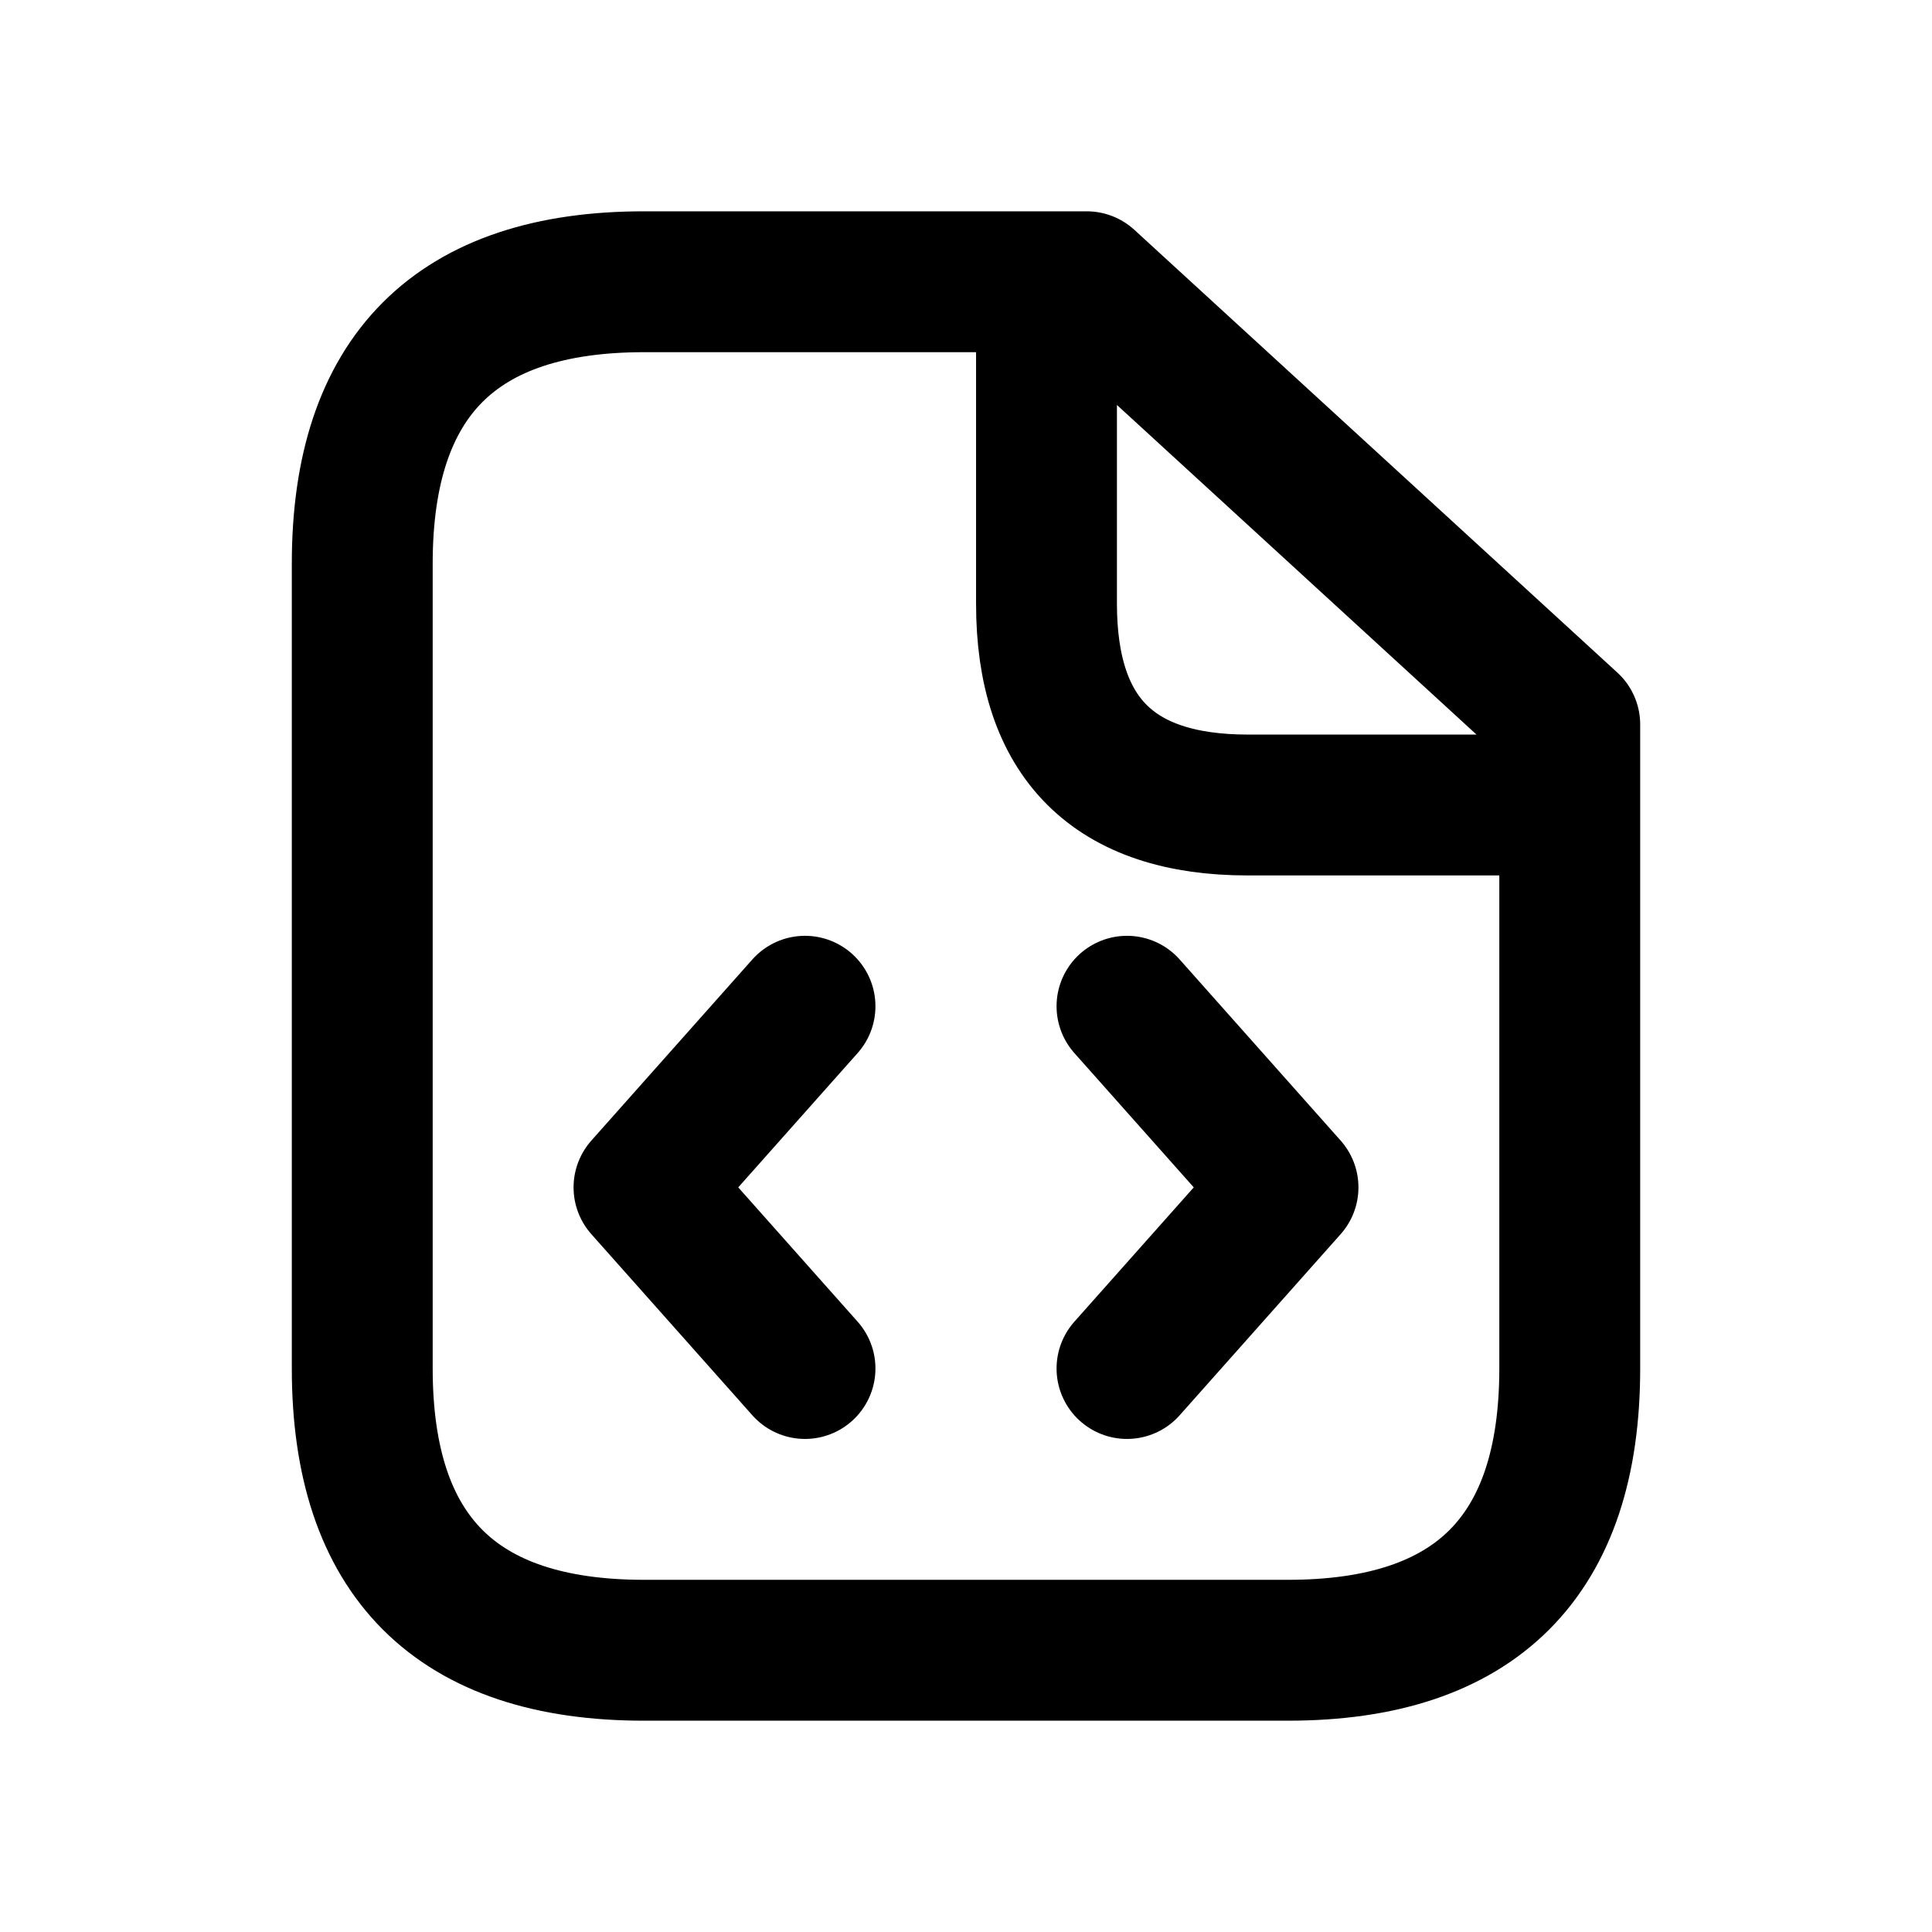
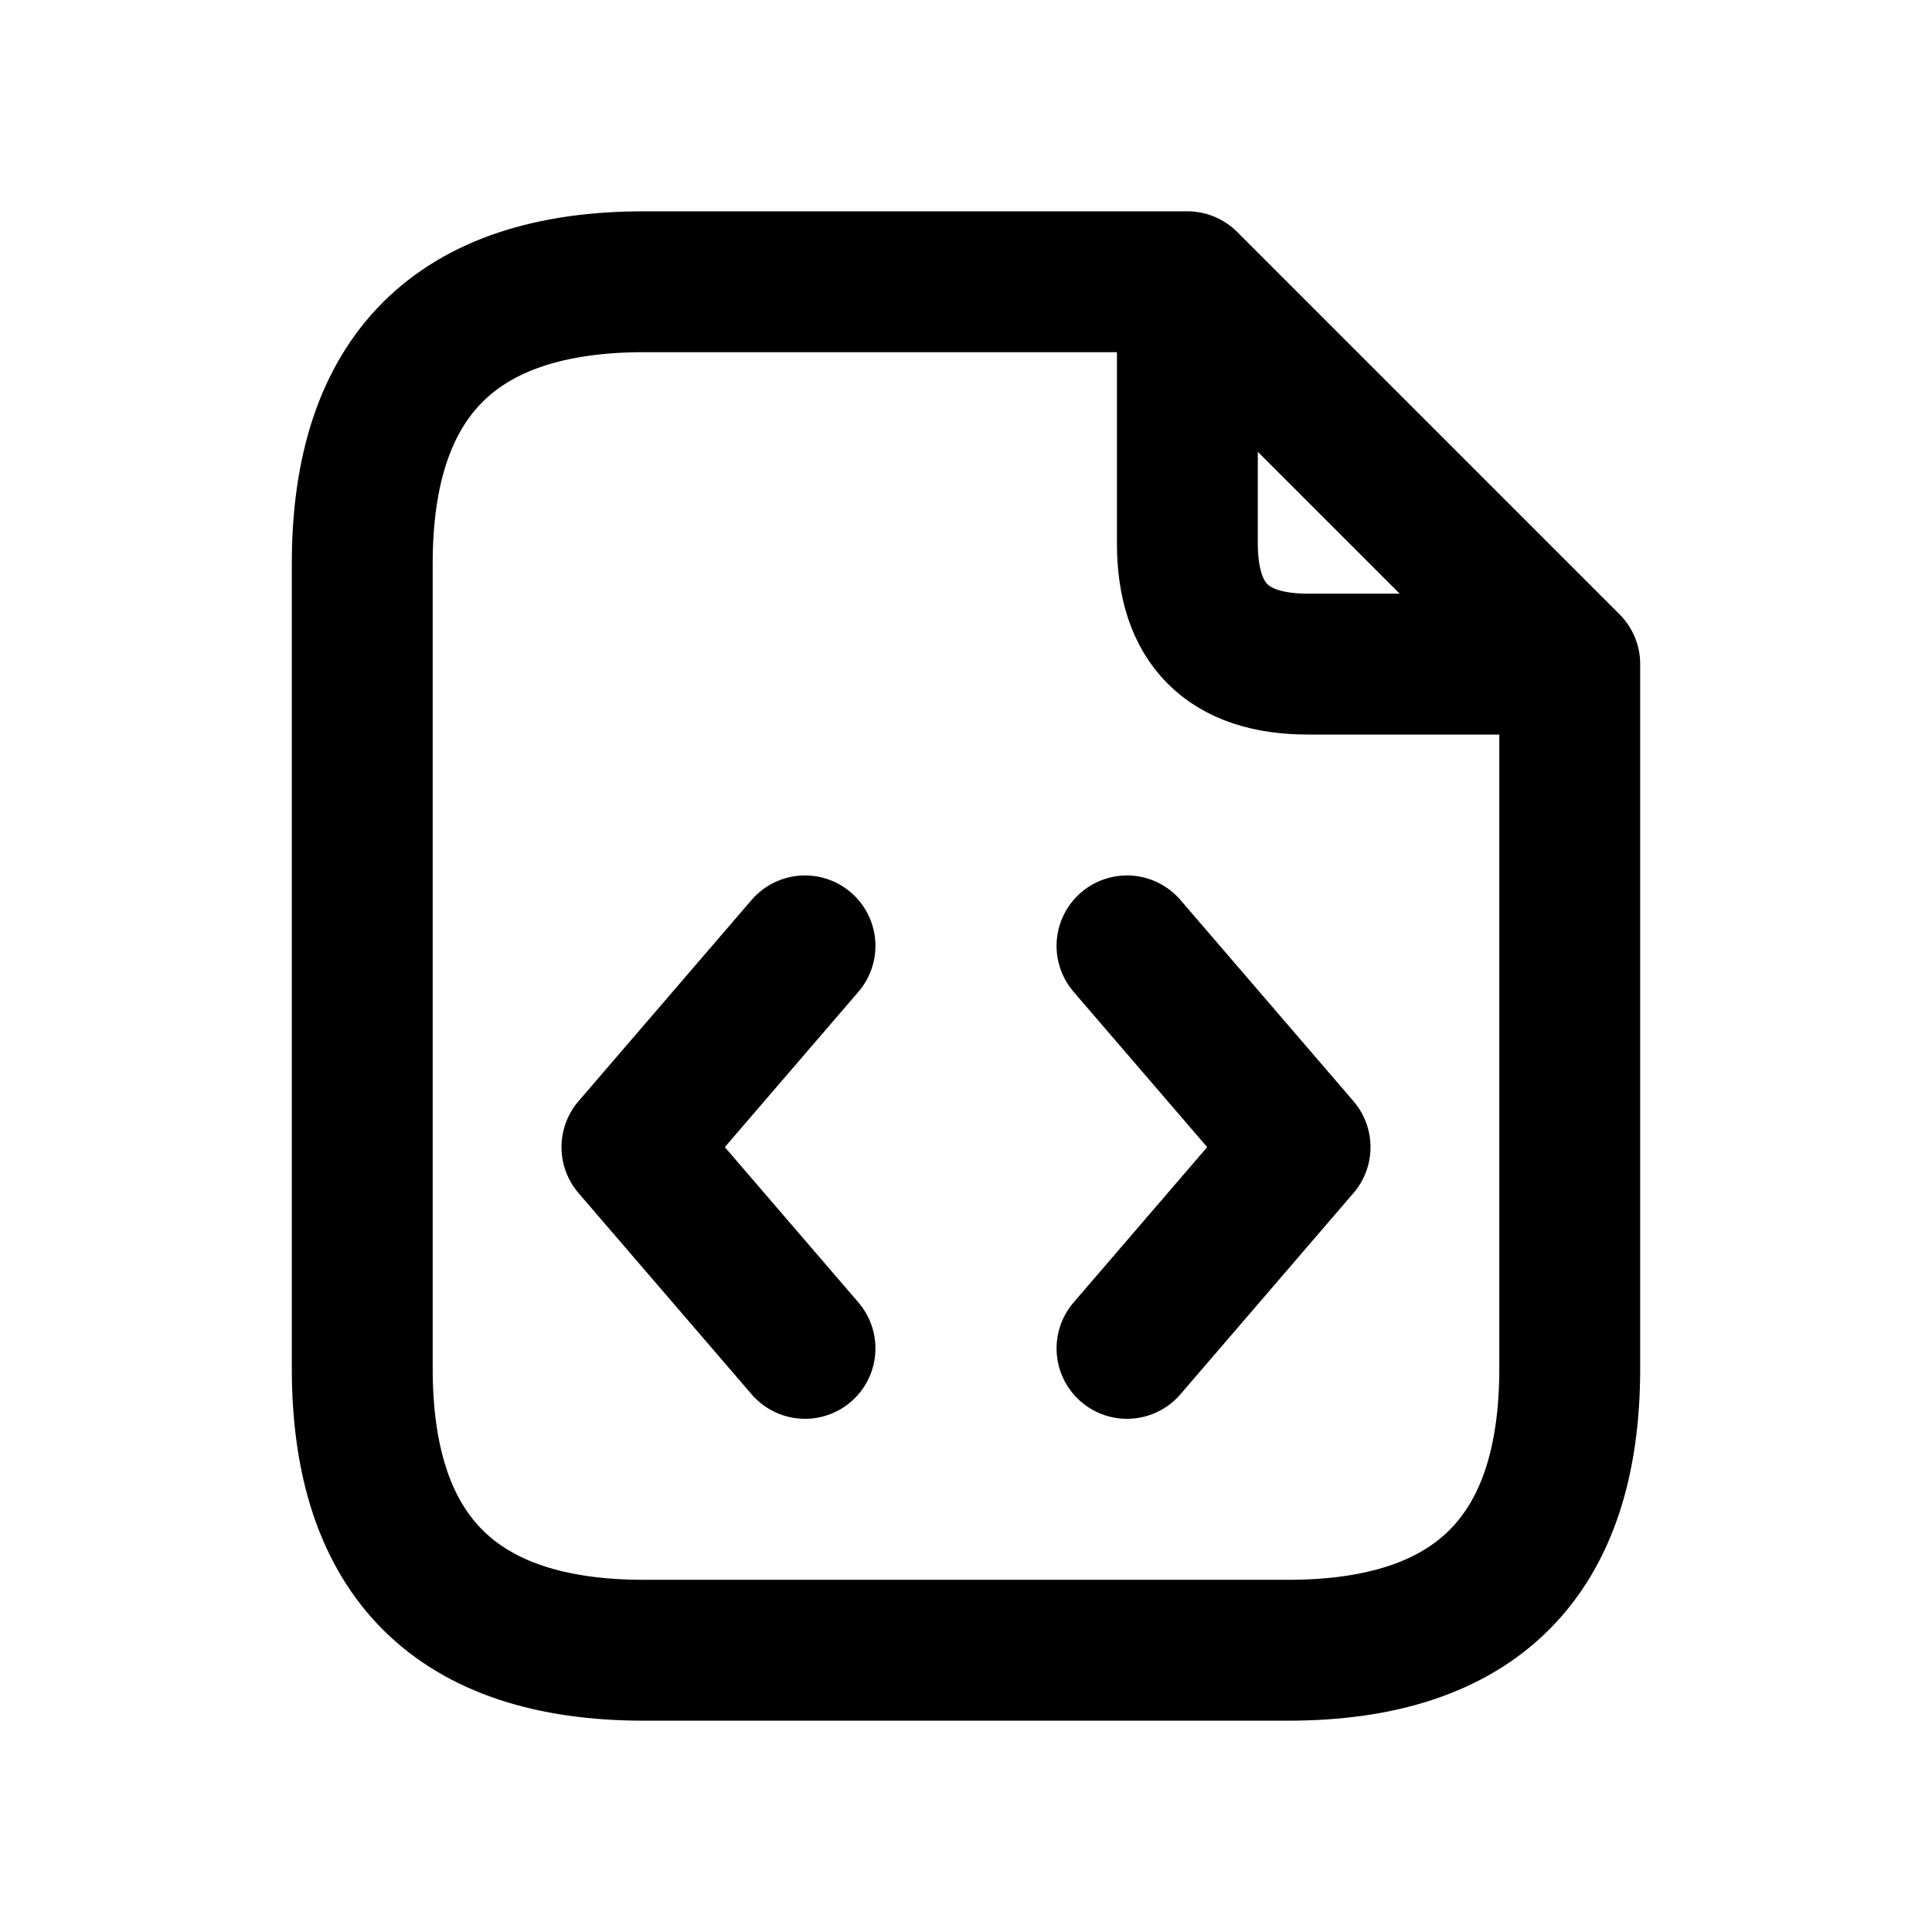
<svg xmlns="http://www.w3.org/2000/svg" viewBox="0 0 24 24" fill="none" stroke="currentColor" stroke-width="1.75" stroke-linecap="round" stroke-linejoin="round">
-   <path d="M13.5 3.5H8Q4.5 3.5 4.5 7V17Q4.5 20.5 8 20.5H16Q19.5 20.5 19.5 17V9L13.5 3.5Z M13 4V7.5Q13 10 15.5 10H19 M10 12.5L8 14.75L10 17 M14 12.5L16 14.75L14 17" />
+   <path d="M14.75 3.5H8Q4.5 3.5 4.5 7V17Q4.5 20.5 8 20.5H16Q19.5 20.5 19.5 17V8.25L14.75 3.5Z M14.75 3.5V6.75Q14.75 8.25 16.25 8.25H19.5" />
+   <path d="M10 11.75L7.85 14.25L10 16.75 M14 11.75L16.15 14.25L14 16.75" />
</svg>
